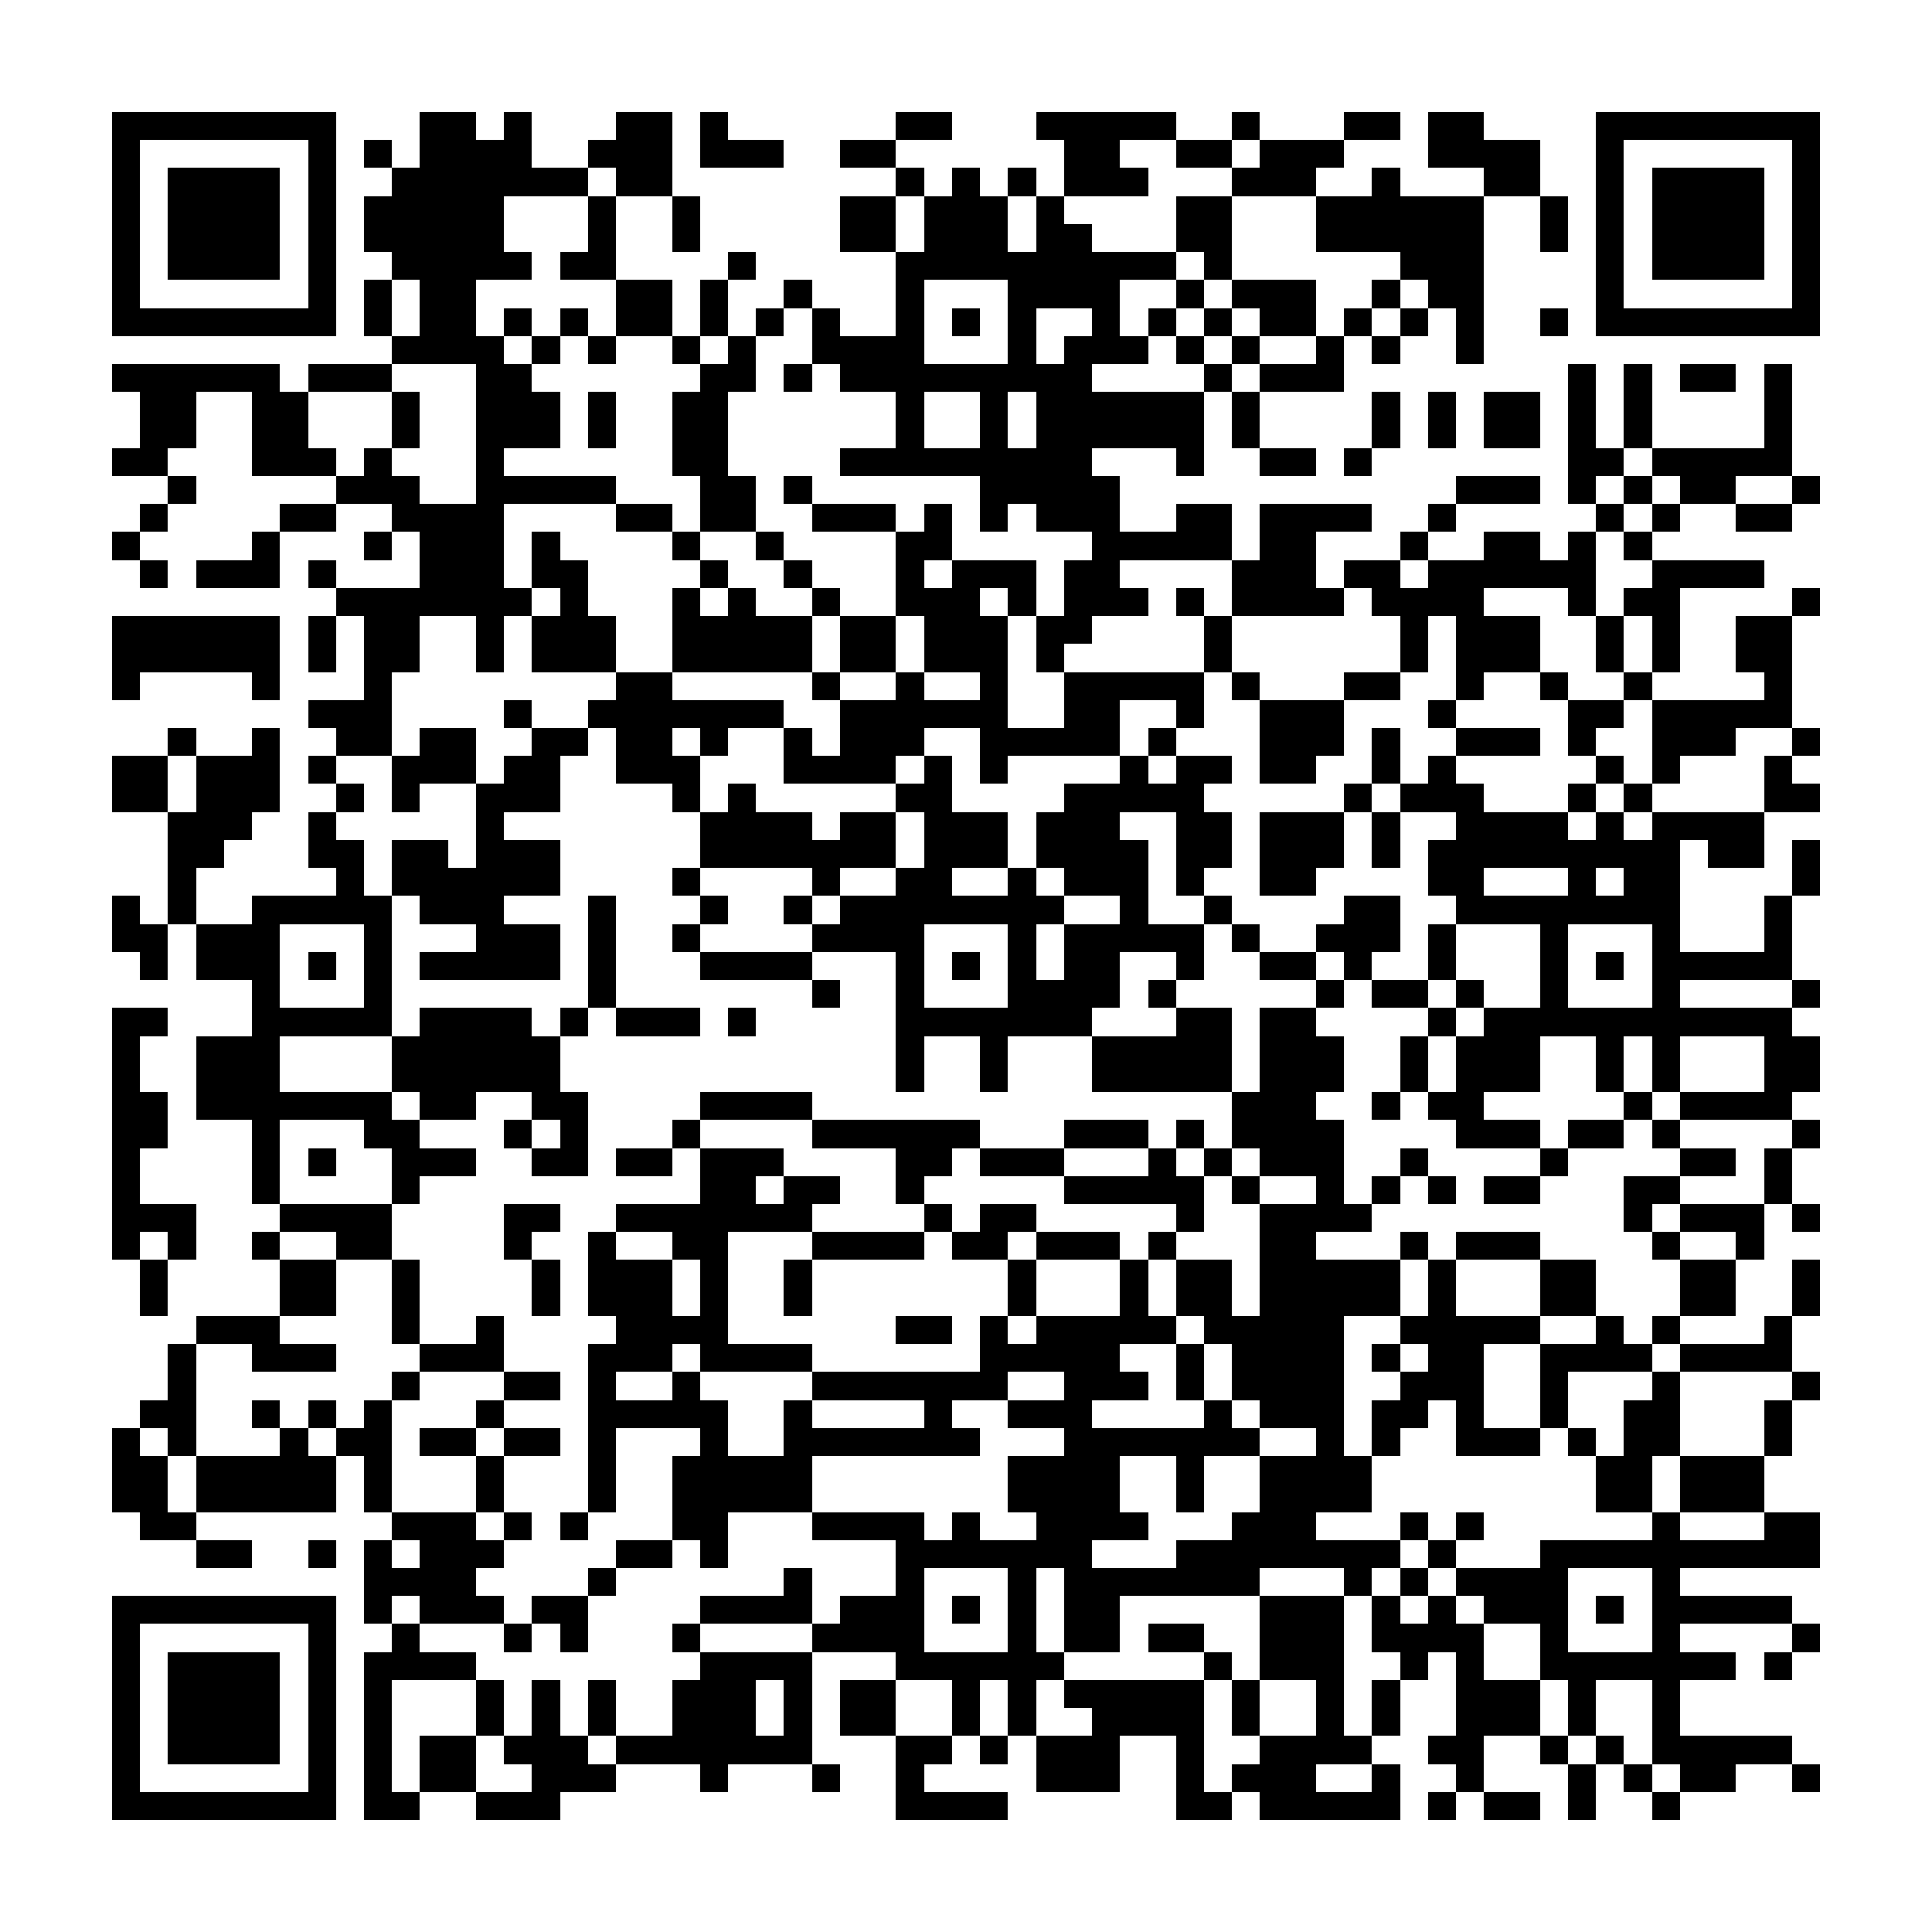
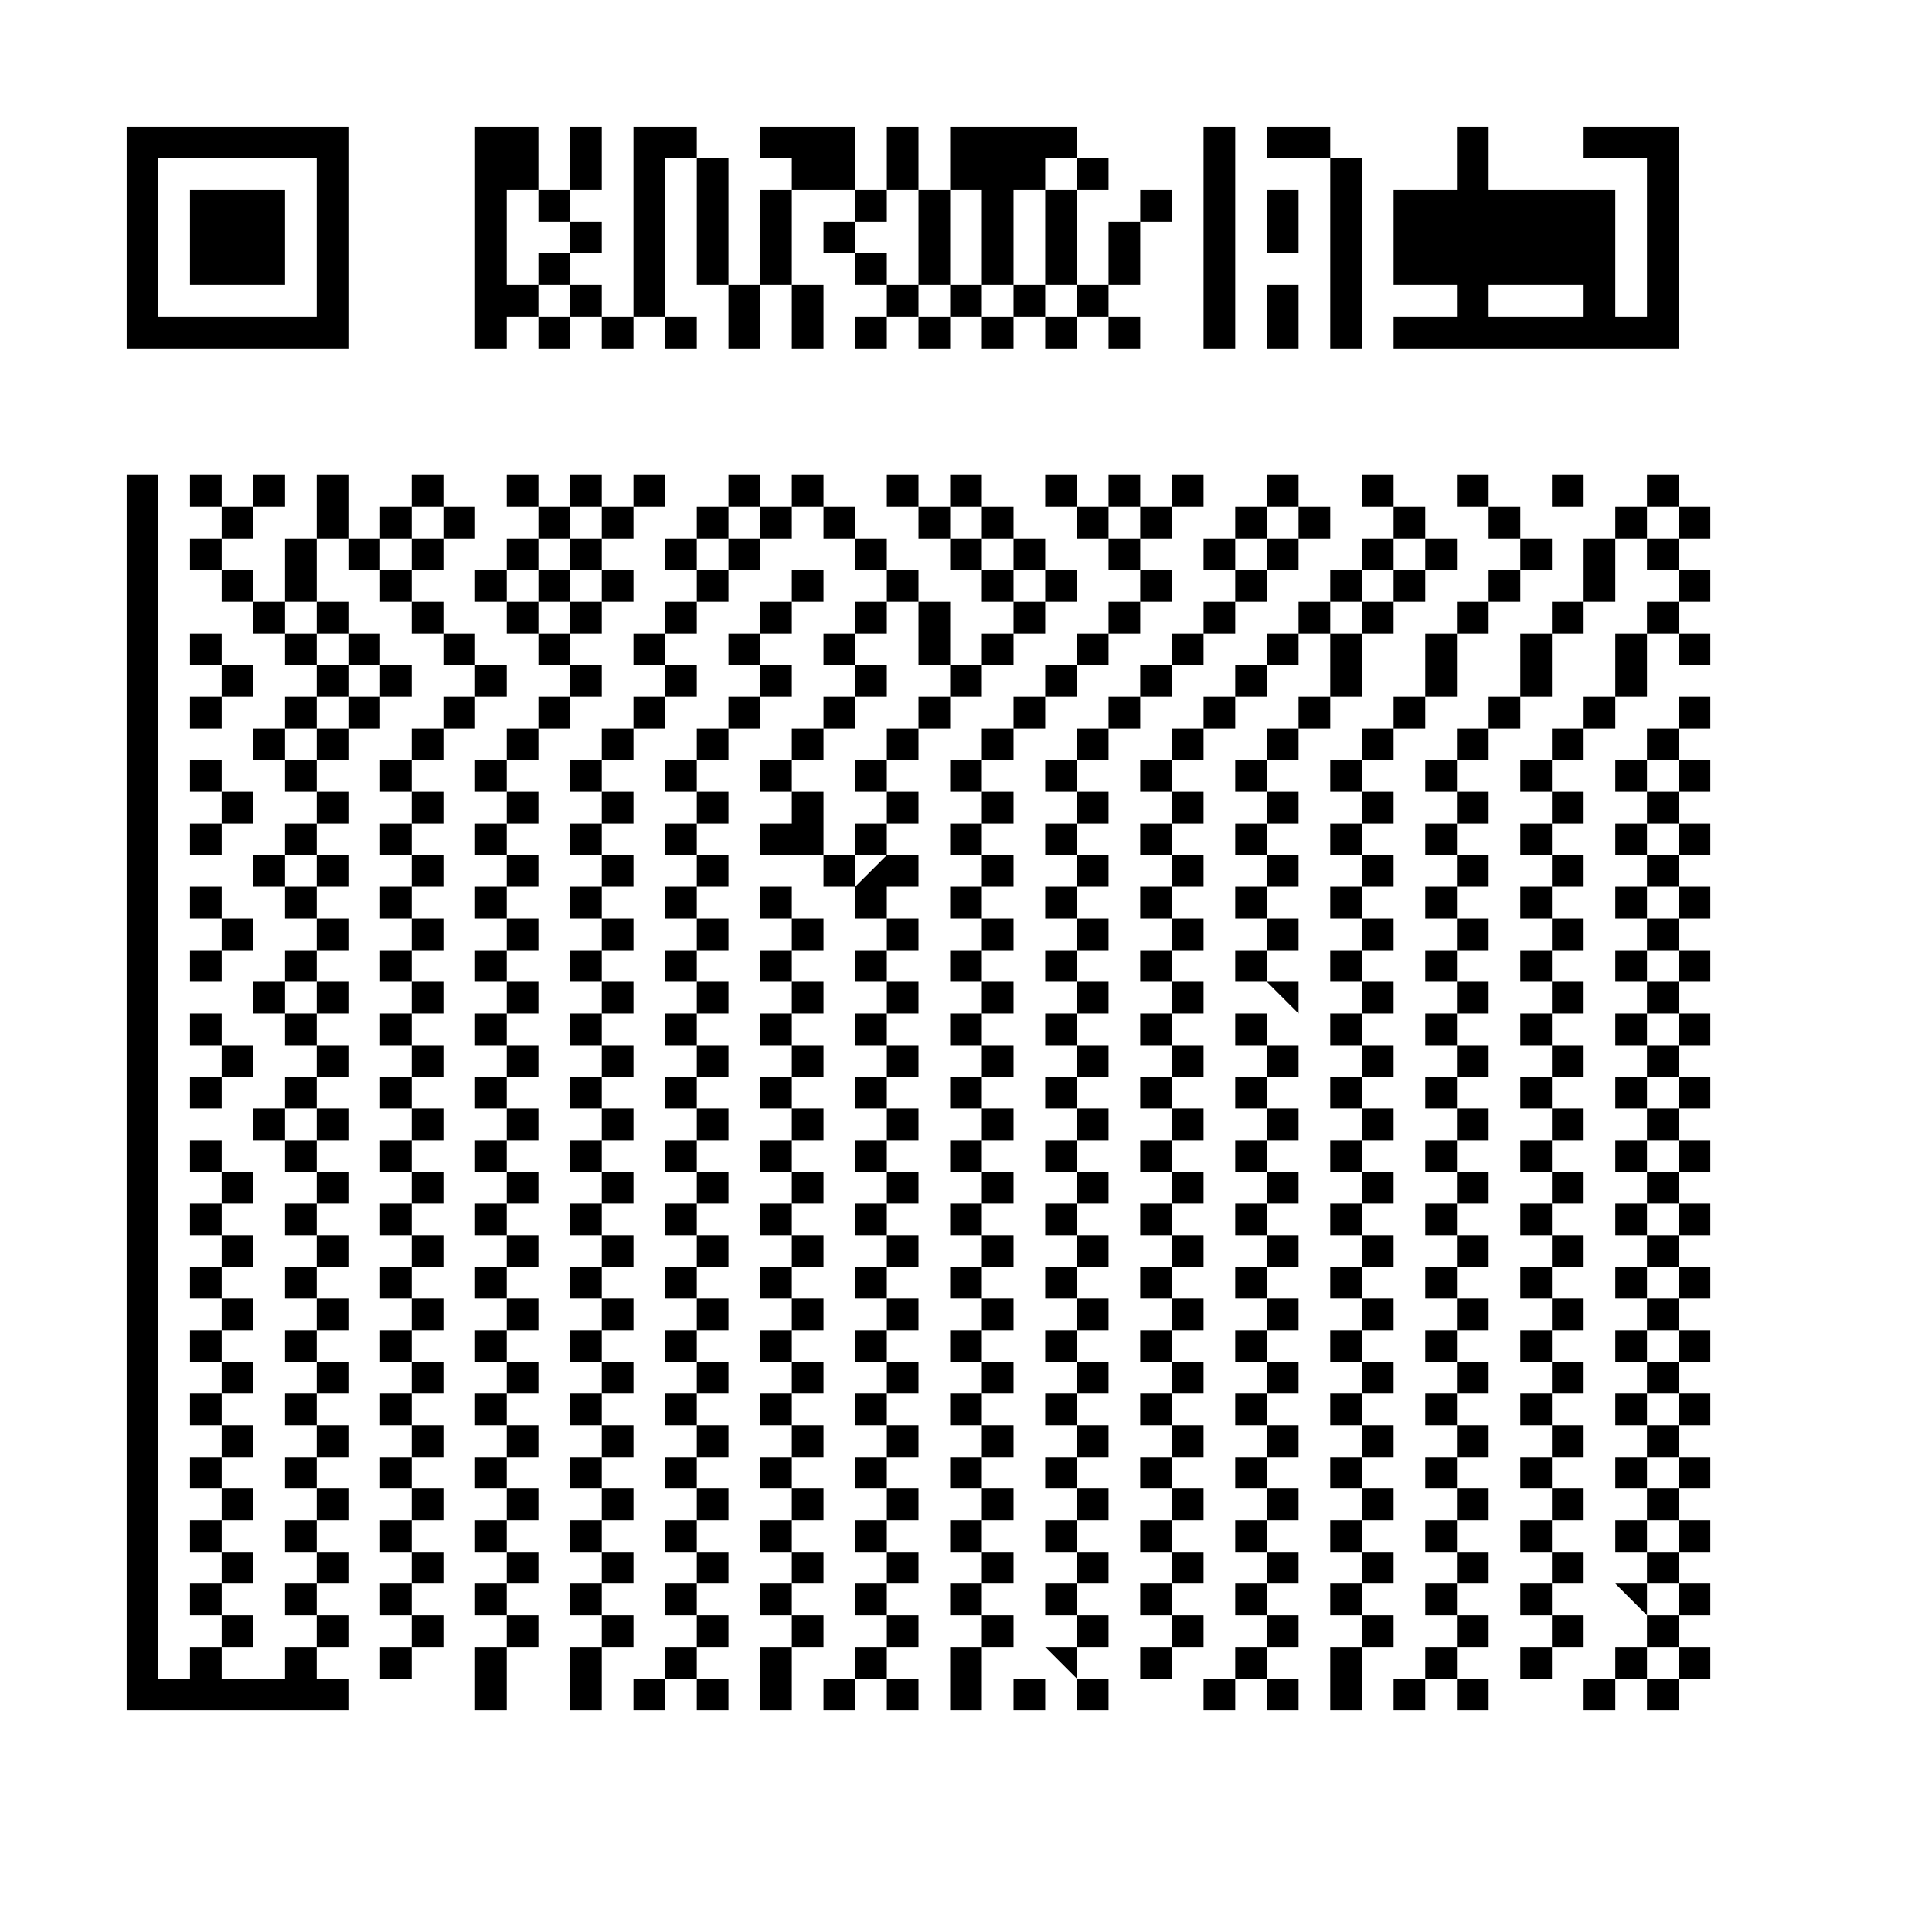
- <svg xmlns="http://www.w3.org/2000/svg" width="69" height="69" viewBox="0 0 69 69" shape-rendering="crispEdges">
-   <rect width="69" height="69" fill="#fff" />
-   <path fill="#000" d="M4,4h8v1H4zM15,4h2v1H15zM18,4h1v1H18zM22,4h2v1H22zM25,4h1v1H25zM32,4h2v1H32zM37,4h5v1H37zM44,4h1v1H44zM48,4h2v1H48zM51,4h2v1H51zM57,4h8v1H57zM4,5h1v1H4zM11,5h1v1H11zM13,5h1v1H13zM15,5h4v1H15zM21,5h3v1H21zM25,5h3v1H25zM30,5h2v1H30zM38,5h2v1H38zM42,5h2v1H42zM45,5h3v1H45zM51,5h4v1H51zM57,5h1v1H57zM64,5h1v1H64zM4,6h1v1H4zM6,6h4v1H6zM11,6h1v1H11zM14,6h7v1H14zM22,6h2v1H22zM32,6h1v1H32zM34,6h1v1H34zM36,6h1v1H36zM38,6h3v1H38zM44,6h3v1H44zM49,6h1v1H49zM53,6h2v1H53zM57,6h1v1H57zM59,6h4v1H59zM64,6h1v1H64zM4,7h1v1H4zM6,7h4v1H6zM11,7h1v1H11zM13,7h5v1H13zM21,7h1v1H21zM24,7h1v1H24zM30,7h2v1H30zM33,7h3v1H33zM37,7h1v1H37zM42,7h2v1H42zM47,7h6v1H47zM55,7h1v1H55zM57,7h1v1H57zM59,7h4v1H59zM64,7h1v1H64zM4,8h1v1H4zM6,8h4v1H6zM11,8h1v1H11zM13,8h5v1H13zM21,8h1v1H21zM24,8h1v1H24zM30,8h2v1H30zM33,8h3v1H33zM37,8h2v1H37zM42,8h2v1H42zM47,8h6v1H47zM55,8h1v1H55zM57,8h1v1H57zM59,8h4v1H59zM64,8h1v1H64zM4,9h1v1H4zM6,9h4v1H6zM11,9h1v1H11zM14,9h5v1H14zM20,9h2v1H20zM26,9h1v1H26zM32,9h10v1H32zM43,9h1v1H43zM50,9h3v1H50zM57,9h1v1H57zM59,9h4v1H59zM64,9h1v1H64zM4,10h1v1H4zM11,10h1v1H11zM13,10h1v1H13zM15,10h2v1H15zM22,10h2v1H22zM25,10h1v1H25zM28,10h1v1H28zM32,10h1v1H32zM36,10h4v1H36zM42,10h1v1H42zM44,10h3v1H44zM49,10h1v1H49zM51,10h2v1H51zM57,10h1v1H57zM64,10h1v1H64zM4,11h8v1H4zM13,11h1v1H13zM15,11h2v1H15zM18,11h1v1H18zM20,11h1v1H20zM22,11h2v1H22zM25,11h1v1H25zM27,11h1v1H27zM29,11h1v1H29zM32,11h1v1H32zM34,11h1v1H34zM36,11h1v1H36zM39,11h1v1H39zM41,11h1v1H41zM43,11h1v1H43zM45,11h2v1H45zM48,11h1v1H48zM50,11h1v1H50zM52,11h1v1H52zM55,11h1v1H55zM57,11h8v1H57zM14,12h4v1H14zM19,12h1v1H19zM21,12h1v1H21zM24,12h1v1H24zM26,12h1v1H26zM29,12h4v1H29zM36,12h1v1H36zM38,12h3v1H38zM42,12h1v1H42zM44,12h1v1H44zM47,12h1v1H47zM49,12h1v1H49zM52,12h1v1H52zM4,13h6v1H4zM11,13h3v1H11zM17,13h2v1H17zM25,13h2v1H25zM28,13h1v1H28zM30,13h9v1H30zM43,13h1v1H43zM45,13h3v1H45zM56,13h1v1H56zM58,13h1v1H58zM60,13h2v1H60zM63,13h1v1H63zM5,14h2v1H5zM9,14h2v1H9zM14,14h1v1H14zM17,14h3v1H17zM21,14h1v1H21zM24,14h2v1H24zM32,14h1v1H32zM35,14h1v1H35zM37,14h6v1H37zM44,14h1v1H44zM49,14h1v1H49zM51,14h1v1H51zM53,14h2v1H53zM56,14h1v1H56zM58,14h1v1H58zM63,14h1v1H63zM5,15h2v1H5zM9,15h2v1H9zM14,15h1v1H14zM17,15h3v1H17zM21,15h1v1H21zM24,15h2v1H24zM32,15h1v1H32zM35,15h1v1H35zM37,15h6v1H37zM44,15h1v1H44zM49,15h1v1H49zM51,15h1v1H51zM53,15h2v1H53zM56,15h1v1H56zM58,15h1v1H58zM63,15h1v1H63zM4,16h2v1H4zM9,16h3v1H9zM13,16h1v1H13zM17,16h1v1H17zM24,16h2v1H24zM30,16h9v1H30zM42,16h1v1H42zM45,16h2v1H45zM48,16h1v1H48zM56,16h2v1H56zM59,16h5v1H59zM6,17h1v1H6zM12,17h3v1H12zM17,17h5v1H17zM25,17h2v1H25zM28,17h1v1H28zM35,17h5v1H35zM52,17h3v1H52zM56,17h1v1H56zM58,17h1v1H58zM60,17h2v1H60zM64,17h1v1H64zM5,18h1v1H5zM10,18h2v1H10zM14,18h4v1H14zM22,18h2v1H22zM25,18h2v1H25zM29,18h3v1H29zM33,18h1v1H33zM35,18h1v1H35zM37,18h3v1H37zM42,18h2v1H42zM45,18h4v1H45zM51,18h1v1H51zM57,18h1v1H57zM59,18h1v1H59zM62,18h2v1H62zM4,19h1v1H4zM9,19h1v1H9zM13,19h1v1H13zM15,19h3v1H15zM19,19h1v1H19zM24,19h1v1H24zM27,19h1v1H27zM32,19h2v1H32zM39,19h5v1H39zM45,19h2v1H45zM50,19h1v1H50zM53,19h2v1H53zM56,19h1v1H56zM58,19h1v1H58zM5,20h1v1H5zM7,20h3v1H7zM11,20h1v1H11zM15,20h3v1H15zM19,20h2v1H19zM25,20h1v1H25zM28,20h1v1H28zM32,20h1v1H32zM34,20h3v1H34zM38,20h2v1H38zM44,20h3v1H44zM48,20h2v1H48zM51,20h6v1H51zM59,20h4v1H59zM12,21h7v1H12zM20,21h1v1H20zM24,21h1v1H24zM26,21h1v1H26zM29,21h1v1H29zM32,21h3v1H32zM36,21h1v1H36zM38,21h3v1H38zM42,21h1v1H42zM44,21h4v1H44zM49,21h4v1H49zM56,21h1v1H56zM58,21h2v1H58zM64,21h1v1H64zM4,22h6v1H4zM11,22h1v1H11zM13,22h2v1H13zM17,22h1v1H17zM19,22h3v1H19zM24,22h5v1H24zM30,22h2v1H30zM33,22h3v1H33zM37,22h2v1H37zM43,22h1v1H43zM50,22h1v1H50zM52,22h3v1H52zM57,22h1v1H57zM59,22h1v1H59zM62,22h2v1H62zM4,23h6v1H4zM11,23h1v1H11zM13,23h2v1H13zM17,23h1v1H17zM19,23h3v1H19zM24,23h5v1H24zM30,23h2v1H30zM33,23h3v1H33zM37,23h1v1H37zM43,23h1v1H43zM50,23h1v1H50zM52,23h3v1H52zM57,23h1v1H57zM59,23h1v1H59zM62,23h2v1H62zM4,24h1v1H4zM9,24h1v1H9zM13,24h1v1H13zM22,24h2v1H22zM29,24h1v1H29zM32,24h1v1H32zM35,24h1v1H35zM38,24h5v1H38zM44,24h1v1H44zM48,24h2v1H48zM52,24h1v1H52zM55,24h1v1H55zM58,24h1v1H58zM63,24h1v1H63zM11,25h3v1H11zM18,25h1v1H18zM21,25h7v1H21zM30,25h6v1H30zM38,25h2v1H38zM42,25h1v1H42zM45,25h3v1H45zM51,25h1v1H51zM56,25h2v1H56zM59,25h5v1H59zM6,26h1v1H6zM9,26h1v1H9zM12,26h2v1H12zM15,26h2v1H15zM19,26h2v1H19zM22,26h2v1H22zM25,26h1v1H25zM28,26h1v1H28zM30,26h3v1H30zM35,26h5v1H35zM41,26h1v1H41zM45,26h3v1H45zM49,26h1v1H49zM52,26h3v1H52zM56,26h1v1H56zM59,26h3v1H59zM64,26h1v1H64zM4,27h2v1H4zM7,27h3v1H7zM11,27h1v1H11zM14,27h3v1H14zM18,27h2v1H18zM22,27h3v1H22zM28,27h4v1H28zM33,27h1v1H33zM35,27h1v1H35zM40,27h1v1H40zM42,27h2v1H42zM45,27h2v1H45zM49,27h1v1H49zM51,27h1v1H51zM57,27h1v1H57zM59,27h1v1H59zM63,27h1v1H63zM4,28h2v1H4zM7,28h3v1H7zM12,28h1v1H12zM14,28h1v1H14zM17,28h3v1H17zM24,28h1v1H24zM26,28h1v1H26zM32,28h2v1H32zM38,28h5v1H38zM48,28h1v1H48zM50,28h3v1H50zM56,28h1v1H56zM58,28h1v1H58zM63,28h2v1H63zM6,29h3v1H6zM11,29h1v1H11zM17,29h1v1H17zM25,29h4v1H25zM30,29h2v1H30zM33,29h3v1H33zM37,29h3v1H37zM42,29h2v1H42zM45,29h3v1H45zM49,29h1v1H49zM52,29h4v1H52zM57,29h1v1H57zM59,29h4v1H59zM6,30h2v1H6zM11,30h2v1H11zM14,30h2v1H14zM17,30h3v1H17zM25,30h7v1H25zM33,30h3v1H33zM37,30h4v1H37zM42,30h2v1H42zM45,30h3v1H45zM49,30h1v1H49zM51,30h9v1H51zM61,30h2v1H61zM64,30h1v1H64zM6,31h1v1H6zM12,31h1v1H12zM14,31h6v1H14zM24,31h1v1H24zM29,31h1v1H29zM32,31h2v1H32zM36,31h1v1H36zM38,31h3v1H38zM42,31h1v1H42zM45,31h2v1H45zM51,31h2v1H51zM56,31h1v1H56zM58,31h2v1H58zM64,31h1v1H64zM4,32h1v1H4zM6,32h1v1H6zM9,32h5v1H9zM15,32h3v1H15zM21,32h1v1H21zM25,32h1v1H25zM28,32h1v1H28zM30,32h8v1H30zM40,32h1v1H40zM43,32h1v1H43zM48,32h2v1H48zM52,32h8v1H52zM63,32h1v1H63zM4,33h2v1H4zM7,33h3v1H7zM13,33h1v1H13zM17,33h3v1H17zM21,33h1v1H21zM24,33h1v1H24zM29,33h4v1H29zM36,33h1v1H36zM38,33h5v1H38zM44,33h1v1H44zM47,33h3v1H47zM51,33h1v1H51zM55,33h1v1H55zM59,33h1v1H59zM63,33h1v1H63zM5,34h1v1H5zM7,34h3v1H7zM11,34h1v1H11zM13,34h1v1H13zM15,34h5v1H15zM21,34h1v1H21zM25,34h4v1H25zM32,34h1v1H32zM34,34h1v1H34zM36,34h1v1H36zM38,34h2v1H38zM42,34h1v1H42zM45,34h2v1H45zM48,34h1v1H48zM51,34h1v1H51zM55,34h1v1H55zM57,34h1v1H57zM59,34h5v1H59zM9,35h1v1H9zM13,35h1v1H13zM21,35h1v1H21zM29,35h1v1H29zM32,35h1v1H32zM36,35h4v1H36zM41,35h1v1H41zM47,35h1v1H47zM49,35h2v1H49zM52,35h1v1H52zM55,35h1v1H55zM59,35h1v1H59zM64,35h1v1H64zM4,36h2v1H4zM9,36h5v1H9zM15,36h4v1H15zM20,36h1v1H20zM22,36h3v1H22zM26,36h1v1H26zM32,36h7v1H32zM42,36h2v1H42zM45,36h2v1H45zM51,36h1v1H51zM53,36h11v1H53zM4,37h1v1H4zM7,37h3v1H7zM14,37h6v1H14zM32,37h1v1H32zM35,37h1v1H35zM39,37h5v1H39zM45,37h3v1H45zM50,37h1v1H50zM52,37h3v1H52zM57,37h1v1H57zM59,37h1v1H59zM63,37h2v1H63zM4,38h1v1H4zM7,38h3v1H7zM14,38h6v1H14zM32,38h1v1H32zM35,38h1v1H35zM39,38h5v1H39zM45,38h3v1H45zM50,38h1v1H50zM52,38h3v1H52zM57,38h1v1H57zM59,38h1v1H59zM63,38h2v1H63zM4,39h2v1H4zM7,39h7v1H7zM15,39h2v1H15zM19,39h2v1H19zM25,39h4v1H25zM44,39h3v1H44zM49,39h1v1H49zM51,39h2v1H51zM58,39h1v1H58zM60,39h4v1H60zM4,40h2v1H4zM9,40h1v1H9zM13,40h2v1H13zM18,40h1v1H18zM20,40h1v1H20zM24,40h1v1H24zM29,40h6v1H29zM38,40h3v1H38zM42,40h1v1H42zM44,40h4v1H44zM52,40h3v1H52zM56,40h2v1H56zM59,40h1v1H59zM64,40h1v1H64zM4,41h1v1H4zM9,41h1v1H9zM11,41h1v1H11zM14,41h3v1H14zM19,41h2v1H19zM22,41h2v1H22zM25,41h3v1H25zM32,41h2v1H32zM35,41h3v1H35zM41,41h1v1H41zM43,41h1v1H43zM45,41h3v1H45zM50,41h1v1H50zM55,41h1v1H55zM60,41h2v1H60zM63,41h1v1H63zM4,42h1v1H4zM9,42h1v1H9zM14,42h1v1H14zM25,42h2v1H25zM28,42h2v1H28zM32,42h1v1H32zM38,42h5v1H38zM44,42h1v1H44zM47,42h1v1H47zM49,42h1v1H49zM51,42h1v1H51zM53,42h2v1H53zM58,42h2v1H58zM63,42h1v1H63zM4,43h3v1H4zM10,43h4v1H10zM18,43h2v1H18zM22,43h7v1H22zM33,43h1v1H33zM35,43h2v1H35zM42,43h1v1H42zM45,43h4v1H45zM58,43h1v1H58zM60,43h3v1H60zM64,43h1v1H64zM4,44h1v1H4zM6,44h1v1H6zM9,44h1v1H9zM12,44h2v1H12zM18,44h1v1H18zM21,44h1v1H21zM24,44h2v1H24zM29,44h4v1H29zM34,44h2v1H34zM37,44h3v1H37zM41,44h1v1H41zM45,44h2v1H45zM50,44h1v1H50zM52,44h3v1H52zM59,44h1v1H59zM62,44h1v1H62zM5,45h1v1H5zM10,45h2v1H10zM14,45h1v1H14zM19,45h1v1H19zM21,45h3v1H21zM25,45h1v1H25zM28,45h1v1H28zM36,45h1v1H36zM40,45h1v1H40zM42,45h2v1H42zM45,45h5v1H45zM51,45h1v1H51zM55,45h2v1H55zM60,45h2v1H60zM64,45h1v1H64zM5,46h1v1H5zM10,46h2v1H10zM14,46h1v1H14zM19,46h1v1H19zM21,46h3v1H21zM25,46h1v1H25zM28,46h1v1H28zM36,46h1v1H36zM40,46h1v1H40zM42,46h2v1H42zM45,46h5v1H45zM51,46h1v1H51zM55,46h2v1H55zM60,46h2v1H60zM64,46h1v1H64zM7,47h3v1H7zM14,47h1v1H14zM17,47h1v1H17zM22,47h4v1H22zM32,47h2v1H32zM35,47h1v1H35zM37,47h5v1H37zM43,47h5v1H43zM50,47h5v1H50zM57,47h1v1H57zM59,47h1v1H59zM63,47h1v1H63zM6,48h1v1H6zM9,48h3v1H9zM15,48h3v1H15zM21,48h3v1H21zM25,48h4v1H25zM35,48h5v1H35zM42,48h1v1H42zM44,48h4v1H44zM49,48h1v1H49zM51,48h2v1H51zM55,48h4v1H55zM60,48h4v1H60zM6,49h1v1H6zM14,49h1v1H14zM18,49h2v1H18zM21,49h1v1H21zM24,49h1v1H24zM29,49h7v1H29zM38,49h3v1H38zM42,49h1v1H42zM44,49h4v1H44zM50,49h3v1H50zM55,49h1v1H55zM59,49h1v1H59zM64,49h1v1H64zM5,50h2v1H5zM9,50h1v1H9zM11,50h1v1H11zM13,50h1v1H13zM17,50h1v1H17zM21,50h5v1H21zM28,50h1v1H28zM33,50h1v1H33zM36,50h3v1H36zM43,50h1v1H43zM45,50h3v1H45zM49,50h2v1H49zM52,50h1v1H52zM55,50h1v1H55zM58,50h2v1H58zM63,50h1v1H63zM4,51h1v1H4zM6,51h1v1H6zM10,51h1v1H10zM12,51h2v1H12zM15,51h2v1H15zM18,51h2v1H18zM21,51h1v1H21zM25,51h1v1H25zM28,51h7v1H28zM38,51h7v1H38zM47,51h1v1H47zM49,51h1v1H49zM52,51h3v1H52zM56,51h1v1H56zM58,51h2v1H58zM63,51h1v1H63zM4,52h2v1H4zM7,52h5v1H7zM13,52h1v1H13zM17,52h1v1H17zM21,52h1v1H21zM24,52h5v1H24zM36,52h4v1H36zM42,52h1v1H42zM45,52h4v1H45zM57,52h2v1H57zM60,52h3v1H60zM4,53h2v1H4zM7,53h5v1H7zM13,53h1v1H13zM17,53h1v1H17zM21,53h1v1H21zM24,53h5v1H24zM36,53h4v1H36zM42,53h1v1H42zM45,53h4v1H45zM57,53h2v1H57zM60,53h3v1H60zM5,54h2v1H5zM14,54h3v1H14zM18,54h1v1H18zM20,54h1v1H20zM24,54h2v1H24zM29,54h4v1H29zM34,54h1v1H34zM37,54h4v1H37zM44,54h3v1H44zM50,54h1v1H50zM52,54h1v1H52zM59,54h1v1H59zM63,54h2v1H63zM7,55h2v1H7zM11,55h1v1H11zM13,55h1v1H13zM15,55h3v1H15zM22,55h2v1H22zM25,55h1v1H25zM32,55h7v1H32zM42,55h8v1H42zM51,55h1v1H51zM55,55h10v1H55zM13,56h4v1H13zM21,56h1v1H21zM28,56h1v1H28zM32,56h1v1H32zM36,56h1v1H36zM38,56h7v1H38zM48,56h1v1H48zM50,56h1v1H50zM52,56h4v1H52zM59,56h1v1H59zM4,57h8v1H4zM13,57h1v1H13zM15,57h3v1H15zM19,57h2v1H19zM25,57h4v1H25zM30,57h3v1H30zM34,57h1v1H34zM36,57h1v1H36zM38,57h2v1H38zM45,57h3v1H45zM49,57h1v1H49zM51,57h1v1H51zM53,57h3v1H53zM57,57h1v1H57zM59,57h5v1H59zM4,58h1v1H4zM11,58h1v1H11zM14,58h1v1H14zM18,58h1v1H18zM20,58h1v1H20zM24,58h1v1H24zM29,58h4v1H29zM36,58h1v1H36zM38,58h2v1H38zM41,58h2v1H41zM45,58h3v1H45zM49,58h4v1H49zM55,58h1v1H55zM59,58h1v1H59zM64,58h1v1H64zM4,59h1v1H4zM6,59h4v1H6zM11,59h1v1H11zM13,59h4v1H13zM25,59h4v1H25zM32,59h6v1H32zM43,59h1v1H43zM45,59h3v1H45zM50,59h1v1H50zM52,59h1v1H52zM55,59h7v1H55zM63,59h1v1H63zM4,60h1v1H4zM6,60h4v1H6zM11,60h1v1H11zM13,60h1v1H13zM17,60h1v1H17zM19,60h1v1H19zM21,60h1v1H21zM24,60h3v1H24zM28,60h1v1H28zM30,60h2v1H30zM34,60h1v1H34zM36,60h1v1H36zM38,60h5v1H38zM44,60h1v1H44zM47,60h1v1H47zM49,60h1v1H49zM52,60h3v1H52zM56,60h1v1H56zM59,60h1v1H59zM4,61h1v1H4zM6,61h4v1H6zM11,61h1v1H11zM13,61h1v1H13zM17,61h1v1H17zM19,61h1v1H19zM21,61h1v1H21zM24,61h3v1H24zM28,61h1v1H28zM30,61h2v1H30zM34,61h1v1H34zM36,61h1v1H36zM39,61h4v1H39zM44,61h1v1H44zM47,61h1v1H47zM49,61h1v1H49zM52,61h3v1H52zM56,61h1v1H56zM59,61h1v1H59zM4,62h1v1H4zM6,62h4v1H6zM11,62h1v1H11zM13,62h1v1H13zM15,62h2v1H15zM18,62h3v1H18zM22,62h7v1H22zM32,62h2v1H32zM35,62h1v1H35zM37,62h3v1H37zM42,62h1v1H42zM45,62h4v1H45zM51,62h2v1H51zM55,62h1v1H55zM57,62h1v1H57zM59,62h5v1H59zM4,63h1v1H4zM11,63h1v1H11zM13,63h1v1H13zM15,63h2v1H15zM19,63h3v1H19zM25,63h1v1H25zM29,63h1v1H29zM32,63h1v1H32zM37,63h3v1H37zM42,63h1v1H42zM44,63h3v1H44zM49,63h1v1H49zM52,63h1v1H52zM56,63h1v1H56zM58,63h1v1H58zM60,63h2v1H60zM64,63h1v1H64zM4,64h8v1H4zM13,64h2v1H13zM17,64h3v1H17zM32,64h4v1H32zM42,64h2v1H42zM45,64h5v1H45zM51,64h1v1H51zM53,64h2v1H53zM56,64h1v1H56zM59,64h1v1H59z" />
+ <svg xmlns="http://www.w3.org/2000/svg" width="61mm" height="61mm" version="1.1" viewBox="0 0 61 61">
+   <rect width="61" height="61" fill="#fff" />
+   <path fill="#000" d="M4,4H5V5H4zM5,4H6V5H5zM6,4H7V5H6zM7,4H8V5H7zM8,4H9V5H8zM9,4H10V5H9zM10,4H11V5H10zM15,4H16V5H15zM16,4H17V5H16zM18,4H19V5H18zM20,4H21V5H20zM21,4H22V5H21zM24,4H25V5H24zM25,4H26V5H25zM26,4H27V5H26zM28,4H29V5H28zM30,4H31V5H30zM31,4H32V5H31zM32,4H33V5H32zM33,4H34V5H33zM38,4H39V5H38zM40,4H41V5H40zM41,4H42V5H41zM46,4H47V5H46zM50,4H51V5H50zM51,4H52V5H51zM52,4H53V5H52zM4,5H5V6H4zM10,5H11V6H10zM15,5H16V6H15zM16,5H17V6H16zM18,5H19V6H18zM20,5H21V6H20zM22,5H23V6H22zM25,5H26V6H25zM26,5H27V6H26zM28,5H29V6H28zM30,5H31V6H30zM31,5H32V6H31zM32,5H33V6H32zM34,5H35V6H34zM38,5H39V6H38zM42,5H43V6H42zM46,5H47V6H46zM52,5H53V6H52zM4,6H5V7H4zM6,6H9V9H6zM10,6H11V7H10zM15,6H16V7H15zM17,6H18V7H17zM20,6H21V7H20zM22,6H23V7H22zM24,6H25V7H24zM27,6H28V7H27zM29,6H30V7H29zM31,6H32V7H31zM33,6H34V7H33zM36,6H37V7H36zM38,6H39V7H38zM40,6H41V7H40zM42,6H43V7H42zM44,6H51V9H44zM52,6H53V7H52zM4,7H5V8H4zM6,7H9V8H6zM10,7H11V8H10zM15,7H16V8H15zM18,7H19V8H18zM20,7H21V8H20zM22,7H23V8H22zM24,7H25V8H24zM26,7H27V8H26zM29,7H30V8H29zM31,7H32V8H31zM33,7H34V8H33zM35,7H36V8H35zM38,7H39V8H38zM40,7H41V8H40zM42,7H43V8H42zM44,7H51V8H44zM52,7H53V8H52zM4,8H5V9H4zM6,8H9V9H6zM10,8H11V9H10zM15,8H16V9H15zM17,8H18V9H17zM20,8H21V9H20zM22,8H23V9H22zM24,8H25V9H24zM27,8H28V9H27zM29,8H30V9H29zM31,8H32V9H31zM33,8H34V9H33zM35,8H36V9H35zM38,8H39V9H38zM42,8H43V9H42zM44,8H51V9H44zM52,8H53V9H52zM4,9H5V10H4zM10,9H11V10H10zM15,9H16V10H15zM16,9H17V10H16zM18,9H19V10H18zM20,9H21V10H20zM23,9H24V10H23zM25,9H26V10H25zM28,9H29V10H28zM30,9H31V10H30zM32,9H33V10H32zM34,9H35V10H34zM38,9H39V10H38zM40,9H41V10H40zM42,9H43V10H42zM46,9H47V10H46zM50,9H51V10H50zM52,9H53V10H52zM4,10H11V11H4zM15,10H16V11H15zM17,10H18V11H17zM19,10H20V11H19zM21,10H22V11H21zM23,10H24V11H23zM25,10H26V11H25zM27,10H28V11H27zM29,10H30V11H29zM31,10H32V11H31zM33,10H34V11H33zM35,10H36V11H35zM38,10H39V11H38zM40,10H41V11H40zM42,10H43V11H42zM44,10H53V11H44zM4,15H5V16H4zM6,15H7V16H6zM8,15H9V16H8zM10,15H11V16H10zM13,15H14V16H13zM16,15H17V16H16zM18,15H19V16H18zM20,15H21V16H20zM23,15H24V16H23zM25,15H26V16H25zM28,15H29V16H28zM30,15H31V16H30zM33,15H34V16H33zM35,15H36V16H35zM37,15H38V16H37zM40,15H41V16H40zM43,15H44V16H43zM46,15H47V16H46zM49,15H50V16H49zM52,15H53V16H52zM4,16H5V17H4zM7,16H8V17H7zM10,16H11V17H10zM12,16H13V17H12zM14,16H15V17H14zM17,16H18V17H17zM19,16H20V17H19zM22,16H23V17H22zM24,16H25V17H24zM26,16H27V17H26zM29,16H30V17H29zM31,16H32V17H31zM34,16H35V17H34zM36,16H37V17H36zM39,16H40V17H39zM41,16H42V17H41zM44,16H45V17H44zM47,16H48V17H47zM51,16H52V17H51zM53,16H54V17H53zM4,17H5V18H4zM6,17H7V18H6zM9,17H10V18H9zM11,17H12V18H11zM13,17H14V18H13zM16,17H17V18H16zM18,17H19V18H18zM21,17H22V18H21zM23,17H24V18H23zM27,17H28V18H27zM30,17H31V18H30zM32,17H33V18H32zM35,17H36V18H35zM38,17H39V18H38zM40,17H41V18H40zM43,17H44V18H43zM45,17H46V18H45zM48,17H49V18H48zM50,17H51V18H50zM52,17H53V18H52zM4,18H5V19H4zM7,18H8V19H7zM9,18H10V19H9zM12,18H13V19H12zM15,18H16V19H15zM17,18H18V19H17zM19,18H20V19H19zM22,18H23V19H22zM25,18H26V19H25zM28,18H29V19H28zM31,18H32V19H31zM33,18H34V19H33zM36,18H37V19H36zM39,18H40V19H39zM42,18H43V19H42zM44,18H45V19H44zM47,18H48V19H47zM50,18H51V19H50zM53,18H54V19H53zM4,19H5V20H4zM8,19H9V20H8zM10,19H11V20H10zM13,19H14V20H13zM16,19H17V20H16zM18,19H19V20H18zM21,19H22V20H21zM24,19H25V20H24zM27,19H28V20H27zM29,19H30V20H29zM32,19H33V20H32zM35,19H36V20H35zM38,19H39V20H38zM41,19H42V20H41zM43,19H44V20H43zM46,19H47V20H46zM49,19H50V20H49zM52,19H53V20H52zM4,20H5V21H4zM6,20H7V21H6zM9,20H10V21H9zM11,20H12V21H11zM14,20H15V21H14zM17,20H18V21H17zM20,20H21V21H20zM23,20H24V21H23zM26,20H27V21H26zM29,20H30V21H29zM31,20H32V21H31zM34,20H35V21H34zM37,20H38V21H37zM40,20H41V21H40zM42,20H43V21H42zM45,20H46V21H45zM48,20H49V21H48zM51,20H52V21H51zM53,20H54V21H53zM4,21H5V22H4zM7,21H8V22H7zM10,21H11V22H10zM12,21H13V22H12zM15,21H16V22H15zM18,21H19V22H18zM21,21H22V22H21zM24,21H25V22H24zM27,21H28V22H27zM30,21H31V22H30zM33,21H34V22H33zM36,21H37V22H36zM39,21H40V22H39zM42,21H43V22H42zM45,21H46V22H45zM48,21H49V22H48zM51,21H52V22H51zM4,22H5V23H4zM6,22H7V23H6zM9,22H10V23H9zM11,22H12V23H11zM14,22H15V23H14zM17,22H18V23H17zM20,22H21V23H20zM23,22H24V23H23zM26,22H27V23H26zM29,22H30V23H29zM32,22H33V23H32zM35,22H36V23H35zM38,22H39V23H38zM41,22H42V23H41zM44,22H45V23H44zM47,22H48V23H47zM50,22H51V23H50zM53,22H54V23H53zM4,23H5V24H4zM8,23H9V24H8zM10,23H11V24H10zM13,23H14V24H13zM16,23H17V24H16zM19,23H20V24H19zM22,23H23V24H22zM25,23H26V24H25zM28,23H29V24H28zM31,23H32V24H31zM34,23H35V24H34zM37,23H38V24H37zM40,23H41V24H40zM43,23H44V24H43zM46,23H47V24H46zM49,23H50V24H49zM52,23H53V24H52zM4,24H5V25H4zM6,24H7V25H6zM9,24H10V25H9zM12,24H13V25H12zM15,24H16V25H15zM18,24H19V25H18zM21,24H22V25H21zM24,24H25V25H24zM27,24H28V25H27zM30,24H31V25H30zM33,24H34V25H33zM36,24H37V25H36zM39,24H40V25H39zM42,24H43V25H42zM45,24H46V25H45zM48,24H49V25H48zM51,24H52V25H51zM53,24H54V25H53zM4,25H5V26H4zM7,25H8V26H7zM10,25H11V26H10zM13,25H14V26H13zM16,25H17V26H16zM19,25H20V26H19zM22,25H23V26H22zM25,25H26V27H25zM28,25H29V26H28zM31,25H32V26H31zM34,25H35V26H34zM37,25H38V26H37zM40,25H41V26H40zM43,25H44V26H43zM46,25H47V26H46zM49,25H50V26H49zM52,25H53V26H52zM4,26H5V27H4zM6,26H7V27H6zM9,26H10V27H9zM12,26H13V27H12zM15,26H16V27H15zM18,26H19V27H18zM21,26H22V27H21zM24,26H25V27H24zM27,26H28V27H27zM30,26H31V27H30zM33,26H34V27H33zM36,26H37V27H36zM39,26H40V27H39zM42,26H43V27H42zM45,26H46V27H45zM48,26H49V27H48zM51,26H52V27H51zM53,26H54V27H53zM4,27H5V28H4zM8,27H9V28H8zM10,27H11V28H10zM13,27H14V28H13zM16,27H17V28H16zM19,27H20V28H19zM22,27H23V28H22zM26,27H27V28H26zM28,27H29V28H27zM31,27H32V28H31zM34,27H35V28H34zM37,27H38V28H37zM40,27H41V28H40zM43,27H44V28H43zM46,27H47V28H46zM49,27H50V28H49zM52,27H53V28H52zM4,28H5V29H4zM6,28H7V29H6zM9,28H10V29H9zM12,28H13V29H12zM15,28H16V29H15zM18,28H19V29H18zM21,28H22V29H21zM24,28H25V29H24zM27,28H28V29H27zM30,28H31V29H30zM33,28H34V29H33zM36,28H37V29H36zM39,28H40V29H39zM42,28H43V29H42zM45,28H46V29H45zM48,28H49V29H48zM51,28H52V29H51zM53,28H54V29H53zM4,29H5V30H4zM7,29H8V30H7zM10,29H11V30H10zM13,29H14V30H13zM16,29H17V30H16zM19,29H20V30H19zM22,29H23V30H22zM25,29H26V30H25zM28,29H29V30H28zM31,29H32V30H31zM34,29H35V30H34zM37,29H38V30H37zM40,29H41V30H40zM43,29H44V30H43zM46,29H47V30H46zM49,29H50V30H49zM52,29H53V30H52zM4,30H5V31H4zM6,30H7V31H6zM9,30H10V31H9zM12,30H13V31H12zM15,30H16V31H15zM18,30H19V31H18zM21,30H22V31H21zM24,30H25V31H24zM27,30H28V31H27zM30,30H31V31H30zM33,30H34V31H33zM36,30H37V31H36zM39,30H40V31H39zM42,30H43V31H42zM45,30H46V31H45zM48,30H49V31H48zM51,30H52V31H51zM53,30H54V31H53zM4,31H5V32H4zM8,31H9V32H8zM10,31H11V32H10zM13,31H14V32H13zM16,31H17V32H16zM19,31H20V32H19zM22,31H23V32H22zM25,31H26V32H25zM28,31H29V32H28zM31,31H32V32H31zM34,31H35V32H34zM37,31H38V32H37zM40,31H41V32H41zM43,31H44V32H43zM46,31H47V32H46zM49,31H50V32H49zM52,31H53V32H52zM4,32H5V33H4zM6,32H7V33H6zM9,32H10V33H9zM12,32H13V33H12zM15,32H16V33H15zM18,32H19V33H18zM21,32H22V33H21zM24,32H25V33H24zM27,32H28V33H27zM30,32H31V33H30zM33,32H34V33H33zM36,32H37V33H36zM39,32H40V33H39zM42,32H43V33H42zM45,32H46V33H45zM48,32H49V33H48zM51,32H52V33H51zM53,32H54V33H53zM4,33H5V34H4zM7,33H8V34H7zM10,33H11V34H10zM13,33H14V34H13zM16,33H17V34H16zM19,33H20V34H19zM22,33H23V34H22zM25,33H26V34H25zM28,33H29V34H28zM31,33H32V34H31zM34,33H35V34H34zM37,33H38V34H37zM40,33H41V34H40zM43,33H44V34H43zM46,33H47V34H46zM49,33H50V34H49zM52,33H53V34H52zM4,34H5V35H4zM6,34H7V35H6zM9,34H10V35H9zM12,34H13V35H12zM15,34H16V35H15zM18,34H19V35H18zM21,34H22V35H21zM24,34H25V35H24zM27,34H28V35H27zM30,34H31V35H30zM33,34H34V35H33zM36,34H37V35H36zM39,34H40V35H39zM42,34H43V35H42zM45,34H46V35H45zM48,34H49V35H48zM51,34H52V35H51zM53,34H54V35H53zM4,35H5V36H4zM8,35H9V36H8zM10,35H11V36H10zM13,35H14V36H13zM16,35H17V36H16zM19,35H20V36H19zM22,35H23V36H22zM25,35H26V36H25zM28,35H29V36H28zM31,35H32V36H31zM34,35H35V36H34zM37,35H38V36H37zM40,35H41V36H40zM43,35H44V36H43zM46,35H47V36H46zM49,35H50V36H49zM52,35H53V36H52zM4,36H5V37H4zM6,36H7V37H6zM9,36H10V37H9zM12,36H13V37H12zM15,36H16V37H15zM18,36H19V37H18zM21,36H22V37H21zM24,36H25V37H24zM27,36H28V37H27zM30,36H31V37H30zM33,36H34V37H33zM36,36H37V37H36zM39,36H40V37H39zM42,36H43V37H42zM45,36H46V37H45zM48,36H49V37H48zM51,36H52V37H51zM53,36H54V37H53zM4,37H5V38H4zM7,37H8V38H7zM10,37H11V38H10zM13,37H14V38H13zM16,37H17V38H16zM19,37H20V38H19zM22,37H23V38H22zM25,37H26V38H25zM28,37H29V38H28zM31,37H32V38H31zM34,37H35V38H34zM37,37H38V38H37zM40,37H41V38H40zM43,37H44V38H43zM46,37H47V38H46zM49,37H50V38H49zM52,37H53V38H52zM4,38H5V39H4zM6,38H7V39H6zM9,38H10V39H9zM12,38H13V39H12zM15,38H16V39H15zM18,38H19V39H18zM21,38H22V39H21zM24,38H25V39H24zM27,38H28V39H27zM30,38H31V39H30zM33,38H34V39H33zM36,38H37V39H36zM39,38H40V39H39zM42,38H43V39H42zM45,38H46V39H45zM48,38H49V39H48zM51,38H52V39H51zM53,38H54V39H53zM4,39H5V40H4zM7,39H8V40H7zM10,39H11V40H10zM13,39H14V40H13zM16,39H17V40H16zM19,39H20V40H19zM22,39H23V40H22zM25,39H26V40H25zM28,39H29V40H28zM31,39H32V40H31zM34,39H35V40H34zM37,39H38V40H37zM40,39H41V40H40zM43,39H44V40H43zM46,39H47V40H46zM49,39H50V40H49zM52,39H53V40H52zM4,40H5V41H4zM6,40H7V41H6zM9,40H10V41H9zM12,40H13V41H12zM15,40H16V41H15zM18,40H19V41H18zM21,40H22V41H21zM24,40H25V41H24zM27,40H28V41H27zM30,40H31V41H30zM33,40H34V41H33zM36,40H37V41H36zM39,40H40V41H39zM42,40H43V41H42zM45,40H46V41H45zM48,40H49V41H48zM51,40H52V41H51zM53,40H54V41H53zM4,41H5V42H4zM7,41H8V42H7zM10,41H11V42H10zM13,41H14V42H13zM16,41H17V42H16zM19,41H20V42H19zM22,41H23V42H22zM25,41H26V42H25zM28,41H29V42H28zM31,41H32V42H31zM34,41H35V42H34zM37,41H38V42H37zM40,41H41V42H40zM43,41H44V42H43zM46,41H47V42H46zM49,41H50V42H49zM52,41H53V42H52zM4,42H5V43H4zM6,42H7V43H6zM9,42H10V43H9zM12,42H13V43H12zM15,42H16V43H15zM18,42H19V43H18zM21,42H22V43H21zM24,42H25V43H24zM27,42H28V43H27zM30,42H31V43H30zM33,42H34V43H33zM36,42H37V43H36zM39,42H40V43H39zM42,42H43V43H42zM45,42H46V43H45zM48,42H49V43H48zM51,42H52V43H51zM53,42H54V43H53zM4,43H5V44H4zM7,43H8V44H7zM10,43H11V44H10zM13,43H14V44H13zM16,43H17V44H16zM19,43H20V44H19zM22,43H23V44H22zM25,43H26V44H25zM28,43H29V44H28zM31,43H32V44H31zM34,43H35V44H34zM37,43H38V44H37zM40,43H41V44H40zM43,43H44V44H43zM46,43H47V44H46zM49,43H50V44H49zM52,43H53V44H52zM4,44H5V45H4zM6,44H7V45H6zM9,44H10V45H9zM12,44H13V45H12zM15,44H16V45H15zM18,44H19V45H18zM21,44H22V45H21zM24,44H25V45H24zM27,44H28V45H27zM30,44H31V45H30zM33,44H34V45H33zM36,44H37V45H36zM39,44H40V45H39zM42,44H43V45H42zM45,44H46V45H45zM48,44H49V45H48zM51,44H52V45H51zM53,44H54V45H53zM4,45H5V46H4zM7,45H8V46H7zM10,45H11V46H10zM13,45H14V46H13zM16,45H17V46H16zM19,45H20V46H19zM22,45H23V46H22zM25,45H26V46H25zM28,45H29V46H28zM31,45H32V46H31zM34,45H35V46H34zM37,45H38V46H37zM40,45H41V46H40zM43,45H44V46H43zM46,45H47V46H46zM49,45H50V46H49zM52,45H53V46H52zM4,46H5V47H4zM6,46H7V47H6zM9,46H10V47H9zM12,46H13V47H12zM15,46H16V47H15zM18,46H19V47H18zM21,46H22V47H21zM24,46H25V47H24zM27,46H28V47H27zM30,46H31V47H30zM33,46H34V47H33zM36,46H37V47H36zM39,46H40V47H39zM42,46H43V47H42zM45,46H46V47H45zM48,46H49V47H48zM51,46H52V47H51zM53,46H54V47H53zM4,47H5V48H4zM7,47H8V48H7zM10,47H11V48H10zM13,47H14V48H13zM16,47H17V48H16zM19,47H20V48H19zM22,47H23V48H22zM25,47H26V48H25zM28,47H29V48H28zM31,47H32V48H31zM34,47H35V48H34zM37,47H38V48H37zM40,47H41V48H40zM43,47H44V48H43zM46,47H47V48H46zM49,47H50V48H49zM52,47H53V48H52zM4,48H5V49H4zM6,48H7V49H6zM9,48H10V49H9zM12,48H13V49H12zM15,48H16V49H15zM18,48H19V49H18zM21,48H22V49H21zM24,48H25V49H24zM27,48H28V49H27zM30,48H31V49H30zM33,48H34V49H33zM36,48H37V49H36zM39,48H40V49H39zM42,48H43V49H42zM45,48H46V49H45zM48,48H49V49H48zM51,48H52V49H51zM53,48H54V49H53zM4,49H5V50H4zM7,49H8V50H7zM10,49H11V50H10zM13,49H14V50H13zM16,49H17V50H16zM19,49H20V50H19zM22,49H23V50H22zM25,49H26V50H25zM28,49H29V50H28zM31,49H32V50H31zM34,49H35V50H34zM37,49H38V50H37zM40,49H41V50H40zM43,49H44V50H43zM46,49H47V50H46zM49,49H50V50H49zM52,49H53V50H52zM4,50H5V51H4zM6,50H7V51H6zM9,50H10V51H9zM12,50H13V51H12zM15,50H16V51H15zM18,50H19V51H18zM21,50H22V51H21zM24,50H25V51H24zM27,50H28V51H27zM30,50H31V51H30zM33,50H34V51H33zM36,50H37V51H36zM39,50H40V51H39zM42,50H43V51H42zM45,50H46V51H45zM48,50H49V51H48zM51,50H52V51zM53,50H54V51H53zM4,51H5V52H4zM7,51H8V52H7zM10,51H11V52H10zM13,51H14V52H13zM16,51H17V52H16zM19,51H20V52H19zM22,51H23V52H22zM25,51H26V52H25zM28,51H29V52H28zM31,51H32V52H31zM34,51H35V52H34zM37,51H38V52H37zM40,51H41V52H40zM43,51H44V52H43zM46,51H47V52H46zM49,51H50V52H49zM52,51H53V52H52zM4,52H5V53H4zM6,52H7V53H6zM9,52H10V53H9zM12,52H13V53H12zM15,52H16V53H15zM18,52H19V53H18zM21,52H22V53H21zM24,52H25V53H24zM27,52H28V53H27zM30,52H31V53H30zM33,52H34V53zM36,52H37V53H36zM39,52H40V53H39zM42,52H43V53H42zM45,52H46V53H45zM48,52H49V53H48zM51,52H52V53H51zM53,52H54V53H53zM4,53H11V54H4zM15,53H16V54H15zM18,53H19V54H18zM20,53H21V54H20zM22,53H23V54H22zM24,53H25V54H24zM26,53H27V54H26zM28,53H29V54H28zM30,53H31V54H30zM32,53H33V54H32zM34,53H35V54H34zM38,53H39V54H38zM40,53H41V54H40zM42,53H43V54H42zM44,53H45V54H44zM46,53H47V54H46zM50,53H51V54H50zM52,53H53V54H52z" />
</svg>
